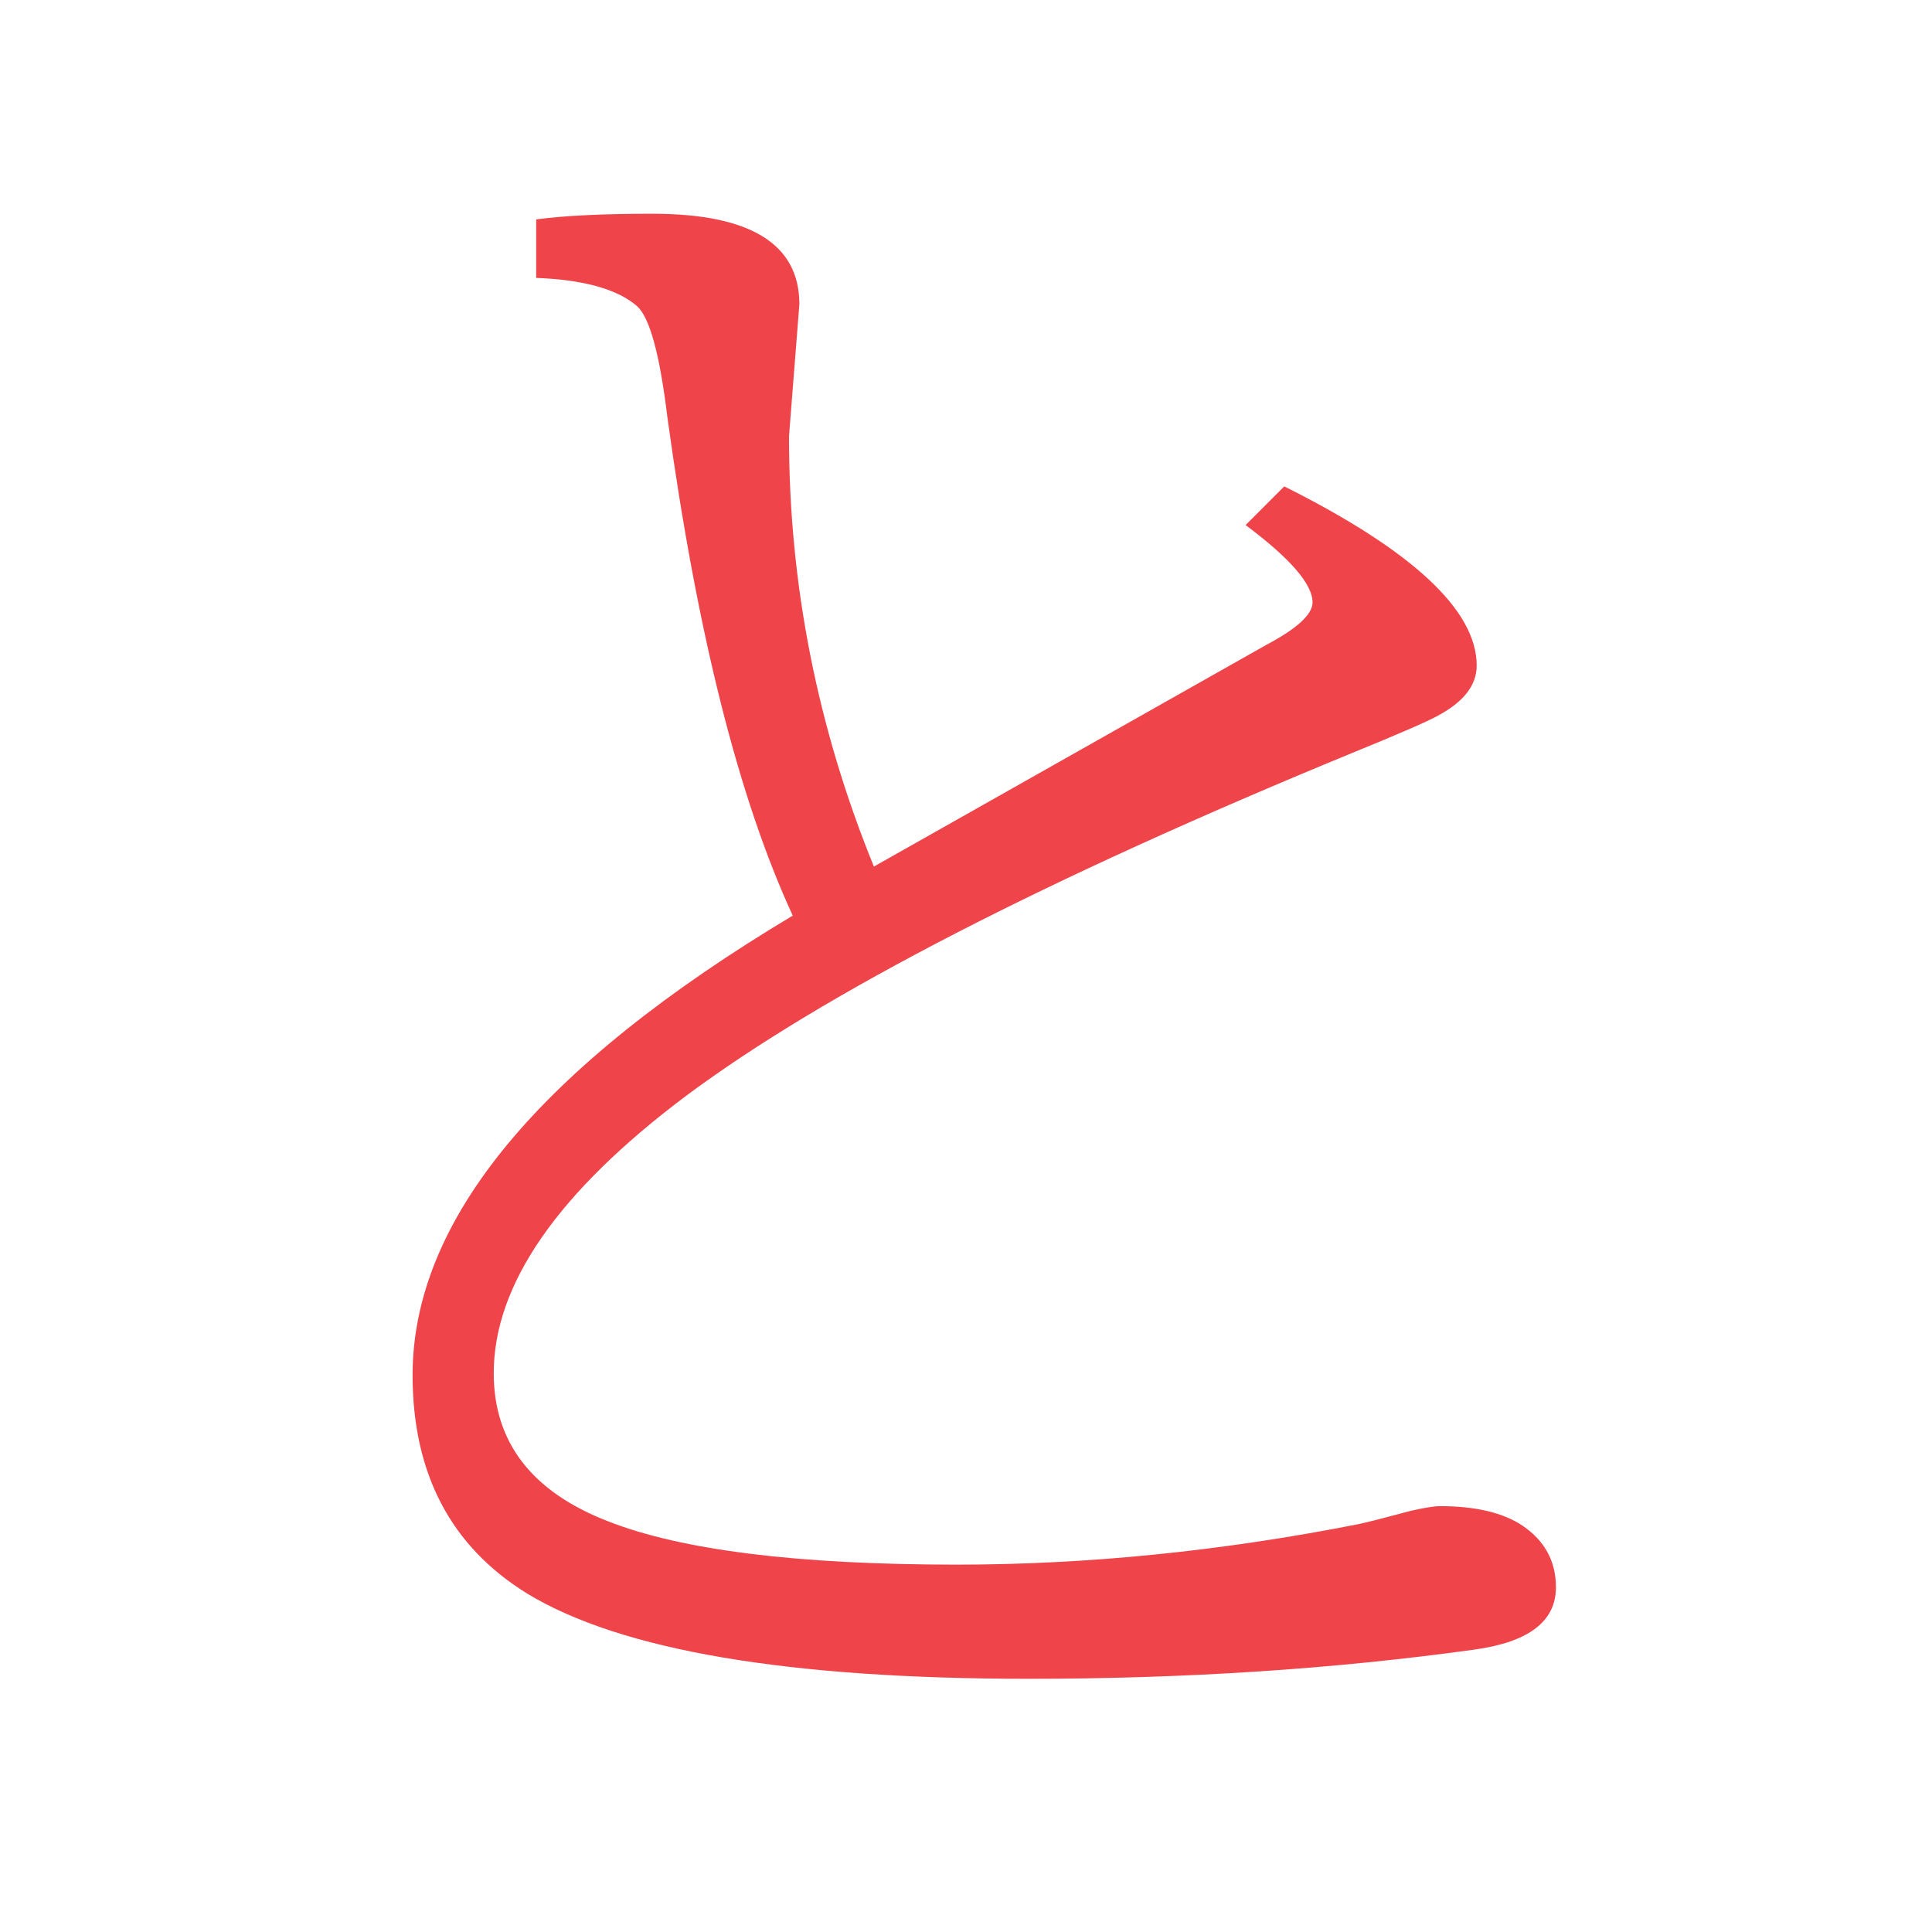
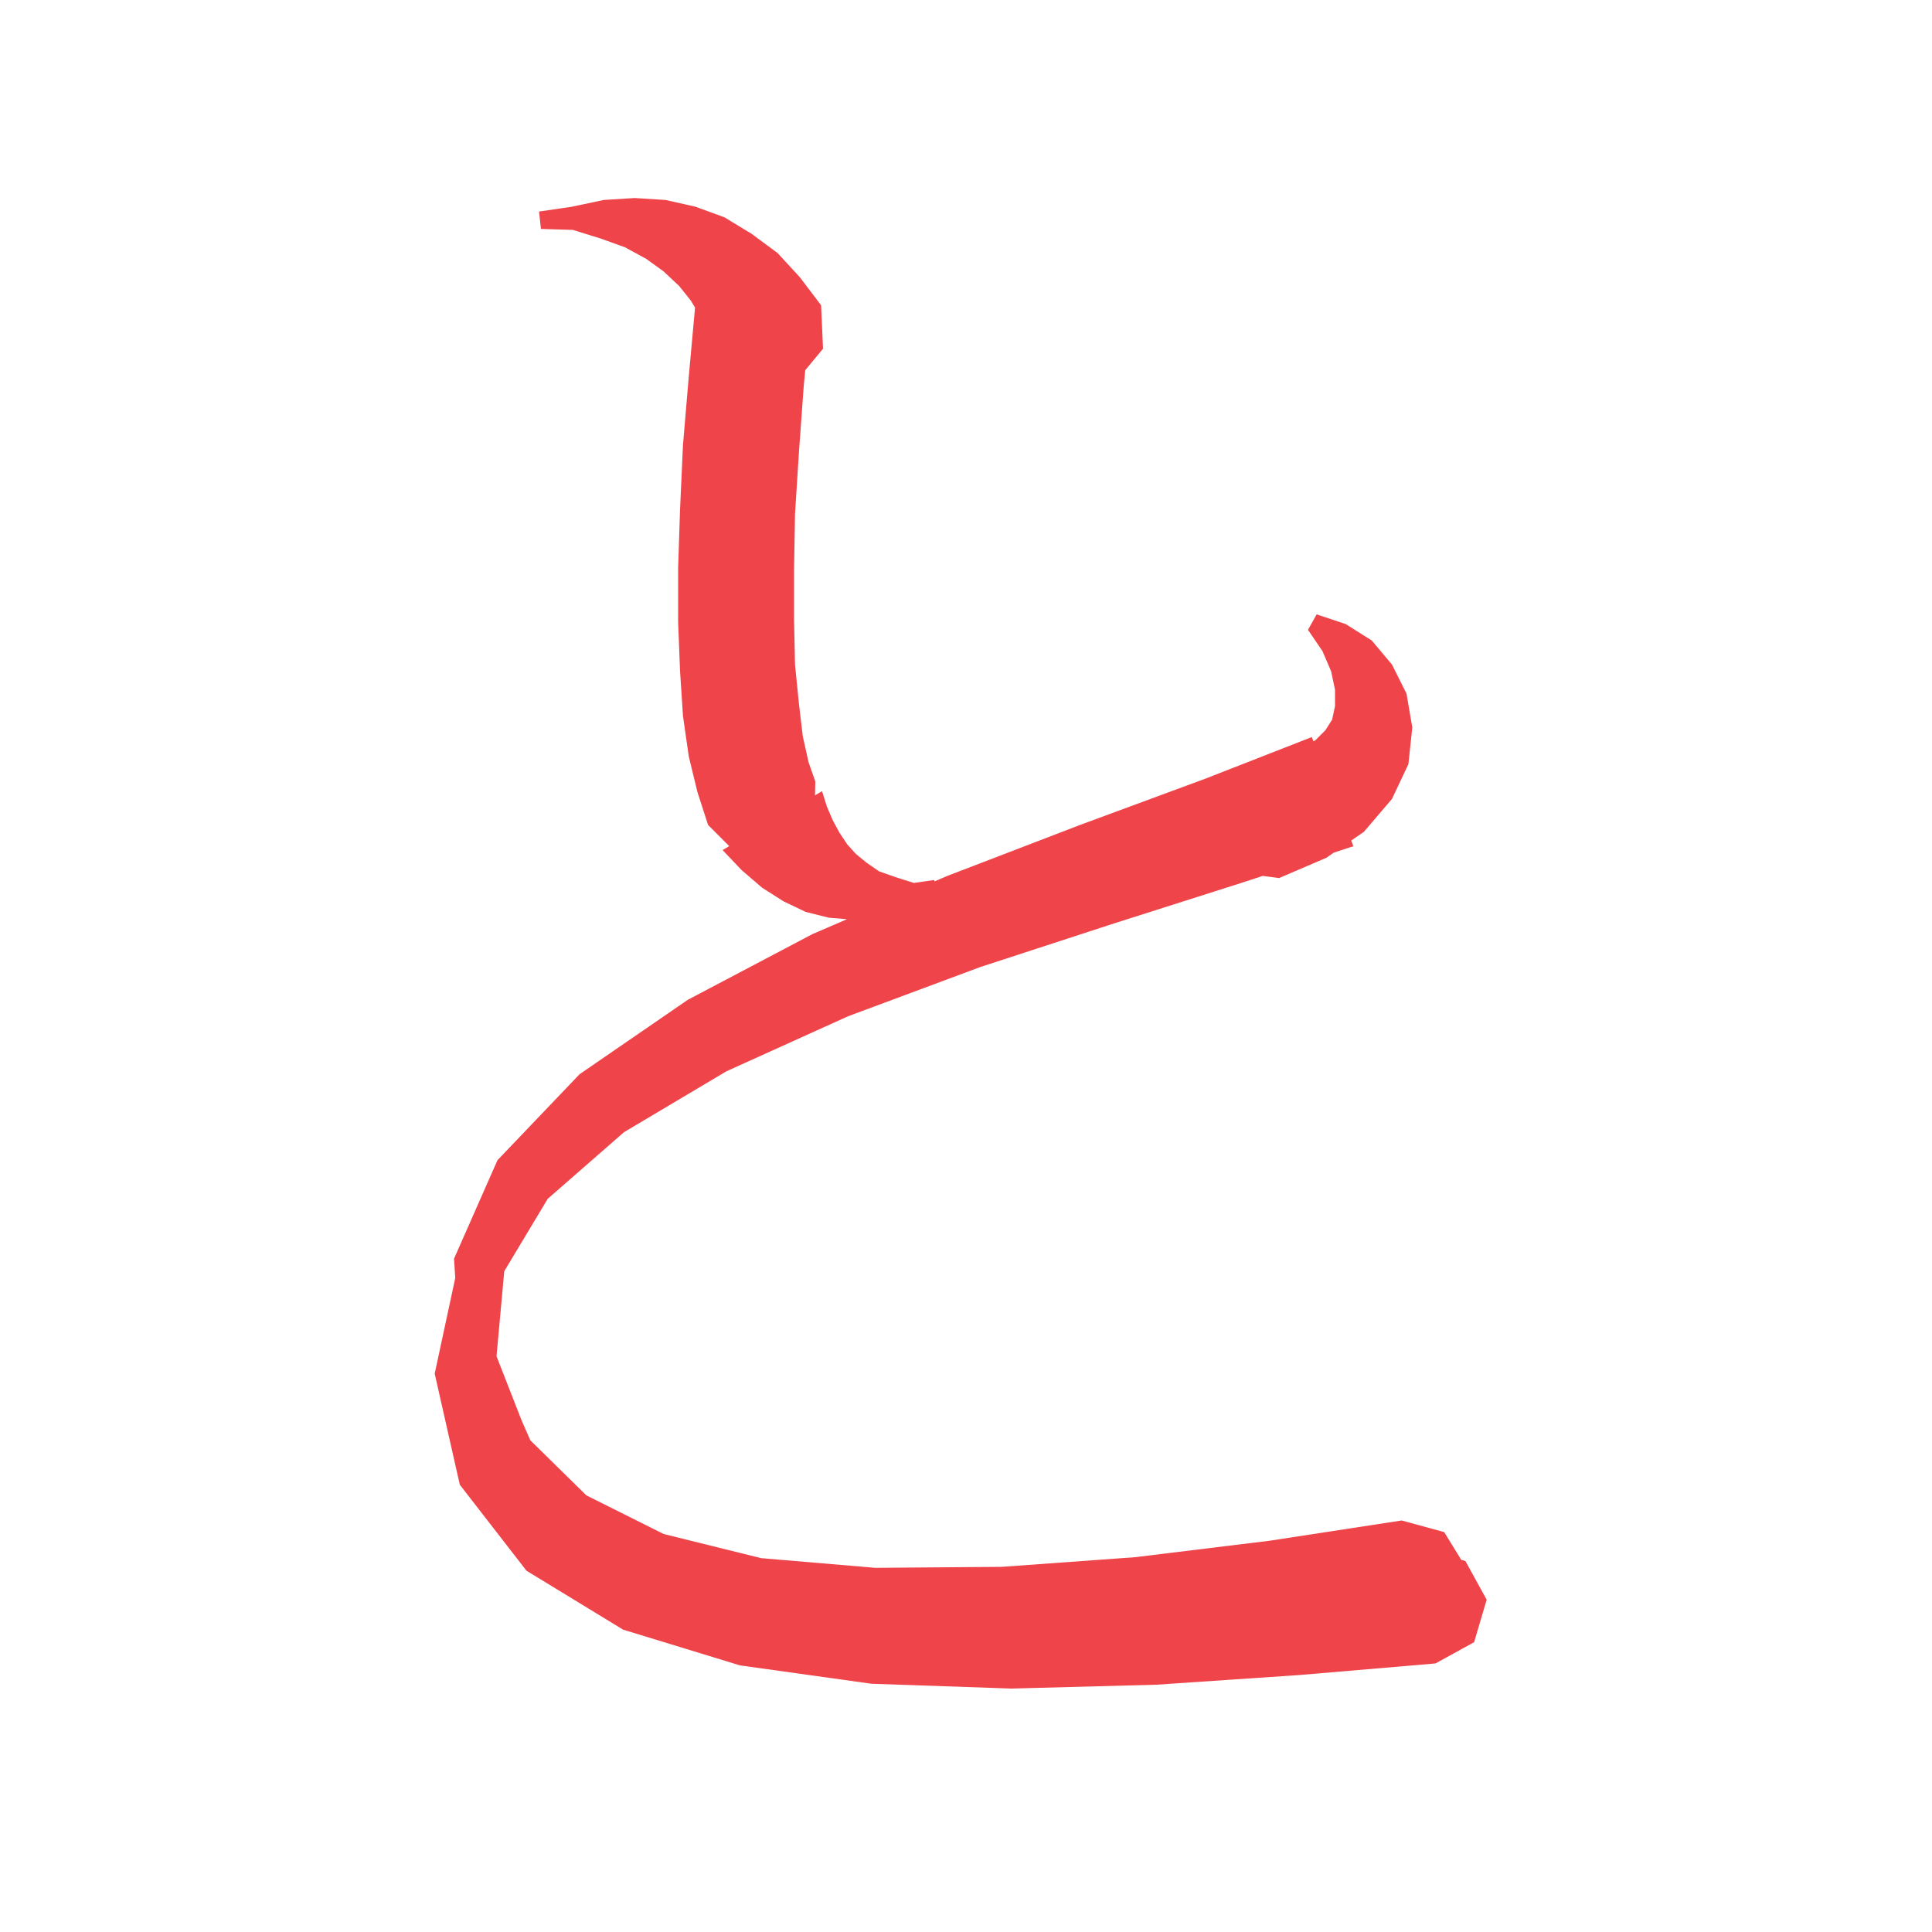
- <svg xmlns="http://www.w3.org/2000/svg" width="100%" height="100%" viewBox="0 0 100 100" version="1.1" xml:space="preserve" style="fill-rule:evenodd;clip-rule:evenodd;stroke-linejoin:round;stroke-miterlimit:1.414;">
-   <g transform="matrix(1,0,0,1,-28.8535,39.8509)" fill="rgb(239,69,74)" stroke-width="0">
-     <path d="M69.887,7.541C67.088,1.486 64.923,-7.124 63.393,-18.289C63.002,-21.512 62.481,-23.416 61.83,-24.002C60.821,-24.881 59.08,-25.37 56.606,-25.467L56.606,-28.495C58.071,-28.69 60.073,-28.788 62.612,-28.788C67.69,-28.788 70.229,-27.225 70.229,-24.1L69.692,-17.264C69.692,-9.614 71.157,-2.192 74.086,5.002L94.399,-6.473C95.994,-7.319 96.791,-8.052 96.791,-8.67C96.791,-9.614 95.636,-10.949 93.325,-12.674L95.326,-14.676C101.967,-11.356 105.287,-8.263 105.287,-5.399C105.287,-4.39 104.62,-3.527 103.285,-2.811C102.765,-2.518 101.267,-1.867 98.793,-0.858C82.973,5.653 71.498,11.561 64.369,16.867C57.729,21.847 54.409,26.632 54.409,31.222C54.409,34.803 56.378,37.358 60.317,38.888C64.125,40.386 70.147,41.134 78.383,41.134C85.154,41.134 92.088,40.434 99.184,39.035C99.64,38.937 100.535,38.709 101.869,38.351C102.586,38.188 103.09,38.107 103.383,38.107C105.239,38.107 106.671,38.449 107.68,39.132C108.819,39.914 109.389,40.972 109.389,42.306C109.389,44.064 107.989,45.138 105.19,45.529C97.931,46.538 90.232,47.043 82.094,47.043C69.659,47.043 61.017,45.578 56.166,42.648C52.195,40.207 50.209,36.431 50.209,31.32C50.209,23.312 56.769,15.386 69.887,7.541Z" style="fill-rule:nonzero;" />
+ <svg xmlns="http://www.w3.org/2000/svg" version="1.1" baseProfile="full" viewBox="0 0 200 200" width="200" height="200">
+   <g fill="rgb(239,69,74)" stroke-width="0">&gt;
+ <path d="M 128.5 91.4 L 115.3 95.6 L 101.5 100.1 L 87.8 105.2 L 75.2 110.9 L 64.6 117.2 L 56.7 124.1 L 52.2 131.6 L 51.4 140.4 L 53.996 147.041 L 54.9 149.1 L 60.7 154.8 L 68.7 158.8 L 78.8 161.3 L 90.6 162.3 L 103.7 162.2 L 117.5 161.2 L 131.4 159.5 L 145.1 157.4 L 149.5 158.6 L 151.268 161.472 L 151.7 161.6 L 153.9 165.6 L 152.6 170.0 L 148.6 172.2 L 134.5 173.4 L 119.7 174.4 L 104.7 174.8 L 90.2 174.3 L 76.6 172.4 L 64.5 168.7 L 54.5 162.6 L 47.6 153.7 L 45.0 142.2 L 47.127 132.298 L 47.0 130.3 L 51.5 120.1 L 60.0 111.2 L 71.2 103.5 L 84.1 96.7 L 87.676 95.156 L 85.8 95.0 L 83.4 94.4 L 81.1 93.3 L 78.9 91.9 L 76.8 90.1 L 74.8 88.0 L 75.491 87.591 L 73.3 85.4 L 72.2 82.0 L 71.3 78.3 L 70.7 74.1 L 70.4 69.5 L 70.2 64.4 L 70.2 58.8 L 70.4 52.7 L 70.7 46.1 L 71.3 39.0 L 71.951 31.838 L 71.5 31.1 L 70.3 29.6 L 68.7 28.1 L 66.9 26.8 L 64.7 25.6 L 62.2 24.7 L 59.3 23.8 L 56.0 23.7 L 55.8 21.9 L 59.2 21.4 L 62.5 20.7 L 65.7 20.5 L 68.9 20.7 L 72.0 21.4 L 75.0 22.5 L 77.8 24.2 L 80.5 26.2 L 82.8 28.7 L 85.0 31.6 L 85.2 36.1 L 83.359 38.322 L 83.2 40.0 L 82.7 46.9 L 82.3 53.2 L 82.2 59.0 L 82.2 64.1 L 82.3 68.8 L 82.7 72.8 L 83.1 76.2 L 83.7 78.9 L 84.4 80.9 L 84.369 82.333 L 85.1 81.9 L 85.6 83.5 L 86.2 84.9 L 86.9 86.2 L 87.7 87.4 L 88.6 88.4 L 89.7 89.3 L 91.0 90.2 L 92.7 90.8 L 94.6 91.4 L 96.7 91.1 L 96.742 91.243 L 98.0 90.7 L 111.8 85.4 L 124.8 80.6 L 135.8 76.3 L 135.972 76.752 L 136.2 76.6 L 137.2 75.6 L 137.9 74.5 L 138.2 73.1 L 138.2 71.4 L 137.8 69.5 L 136.9 67.4 L 135.4 65.2 L 136.3 63.6 L 139.3 64.6 L 142.0 66.3 L 144.1 68.8 L 145.6 71.8 L 146.2 75.3 L 145.8 79.1 L 144.1 82.7 L 141.2 86.1 L 139.878 87.016 L 140.1 87.6 L 138.075 88.263 L 137.3 88.8 L 132.4 90.9 L 130.713 90.675 Z " />
  </g>
</svg>
